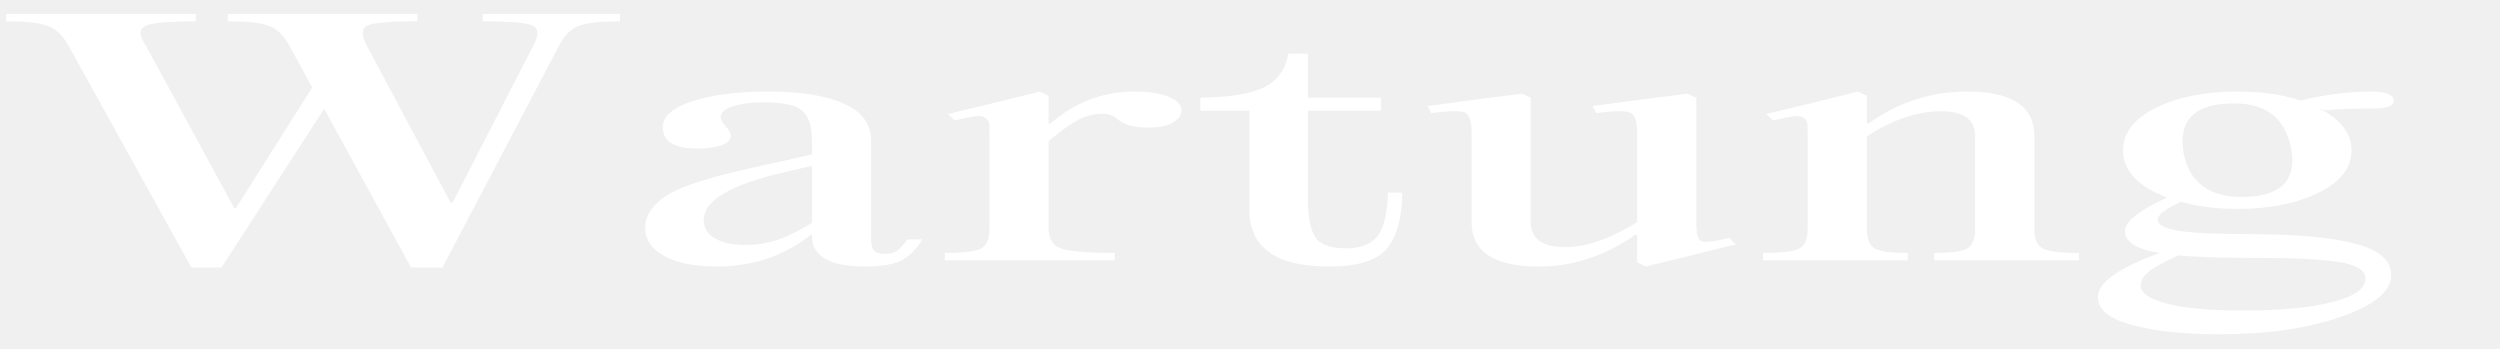
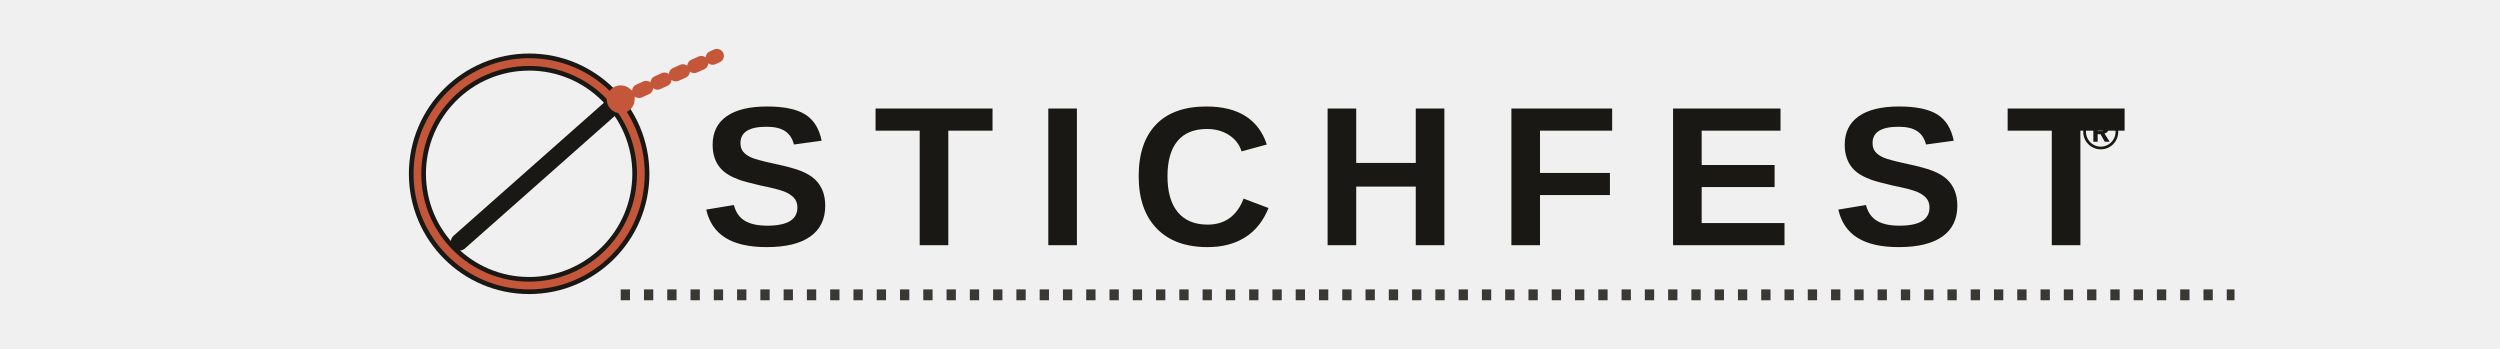
<svg xmlns="http://www.w3.org/2000/svg" viewBox="0 0 1611.1 224.4" width="1611.1" height="224.4">
-   <g fill="#FFFFFF">
-     <path transform="translate(0.00 167.78) scale(0.405627,-0.198508)" d="M985 800V776Q939 776 920.0 761.5Q901 747 889 700L703 -23H653L515 492L352 -23H304L108 700Q95 747 75.5 761.5Q56 776 10 776V800H311V776Q244 776 230.0 760.0Q216 744 231 700L372 170H375L496 561L459 700Q446 747 427.0 761.5Q408 776 362 776V800H663V776Q596 776 583.0 761.5Q570 747 582 700L716 187H719L848 700Q860 747 847.0 761.5Q834 776 767 776V800Z" />
-     <path transform="translate(403.60 167.78) scale(0.405627,-0.198508)" d="M447 68H470Q458 24 439.0 2.0Q420 -20 380 -20Q295 -20 295 79V83H293Q230 -20 143 -20Q91 -20 60.5 14.0Q30 48 30 106Q30 140 41.0 168.5Q52 197 69.5 217.0Q87 237 114.0 254.5Q141 272 166.5 284.5Q192 297 225 312Q240 319 248 322L295 344V391Q295 455 280.5 484.0Q266 513 219 513Q189 513 169.5 500.0Q150 487 150 465Q150 453 158.0 435.0Q166 417 166 403Q166 385 151.5 374.0Q137 363 113 363Q58 363 58 432Q58 485 105.0 516.5Q152 548 226 548Q303 548 346.0 508.5Q389 469 389 389V68Q389 43 393.5 32.0Q398 21 411 21Q423 21 430.0 31.0Q437 41 447 68ZM189 50Q217 50 241.0 67.0Q265 84 295 122V307L251 286Q123 226 123 131Q123 92 141.0 71.0Q159 50 189 50Z" />
-     <path transform="translate(598.30 167.78) scale(0.405627,-0.198508)" d="M328 548Q361 548 381.5 531.0Q402 514 402 487Q402 463 388.0 447.0Q374 431 349 431Q316 431 300 459Q290 476 277 476Q256 476 237.0 455.0Q218 434 191 387V103Q191 54 210.0 39.0Q229 24 296 24V0H26V24Q71 24 84.0 39.0Q97 54 97 103V404Q97 434 96.5 444.0Q96 454 90.5 462.5Q85 471 74.5 468.0Q64 465 42 454L31 475L106 512L177 548L191 534V444H194Q252 548 328 548Z" />
-     <path transform="translate(767.85 167.78) scale(0.405627,-0.198508)" d="M312 220H335Q334 94 310.0 37.0Q286 -20 218 -20Q92 -20 92 165V486H14V528Q84 530 115.5 562.0Q147 594 154 671H185V528H301V486H185V197Q185 113 196.5 76.0Q208 39 246 39Q281 39 296.0 80.0Q311 121 312 220Z" />
-     <path transform="translate(911.85 167.78) scale(0.405627,-0.198508)" d="M353 -6V83H350Q278 -20 197 -20Q90 -20 90 124V417Q90 468 80.0 479.0Q70 490 26 478L20 501L100 523L170 541L184 528V124Q184 43 239 43Q289 43 353 124V417Q353 468 342.5 479.0Q332 490 288 478L282 501L363 523L433 541L447 528V123Q447 70 454 63Q462 54 499 73L510 52L367 -20Z" />
-     <path transform="translate(1125.62 167.78) scale(0.405627,-0.198508)" d="M191 534V445H194Q265 548 350 548Q457 548 457 404V103Q457 54 470.0 39.0Q483 24 528 24V0H298V24Q339 24 351.0 39.0Q363 54 363 103V404Q363 484 308.0 484.0Q253 484 191 403V103Q191 54 203.0 39.0Q215 24 256 24V0H26V24Q71 24 84.0 39.0Q97 54 97 103V404Q97 434 96.5 444.0Q96 454 90.5 462.5Q85 471 74.5 468.0Q64 465 42 454L31 475L106 512L177 548Z" />
-     <path transform="translate(1347.90 167.78) scale(0.405627,-0.198508)" d="M250 85Q362 85 419.0 54.0Q476 23 476 -48Q476 -126 396.5 -183.0Q317 -240 203 -240Q119 -240 64.5 -210.0Q10 -180 10 -119Q10 -49 108 24Q53 42 53 95Q53 141 120 204Q50 258 50 357Q50 443 102.5 495.5Q155 548 232 548Q288 548 332 519Q392 548 443 548Q480 548 480 518Q480 493 448 493Q401 493 371 487L361 494Q413 440 413 357Q413 272 360.5 219.5Q308 167 232 167Q182 167 142 190Q105 155 105 133Q105 107 138.5 96.0Q172 85 250 85ZM218 509Q134 503 146 350Q153 275 178.0 239.0Q203 203 245 206Q331 212 317 364Q302 518 218 509ZM241 -163Q328 -163 381.5 -136.0Q435 -109 435 -59Q435 -19 393.5 -5.5Q352 8 260 8Q179 8 138 16Q104 -15 91.0 -36.5Q78 -58 78 -81Q78 -119 120.5 -141.0Q163 -163 241 -163Z" />
+   <g>
+     <circle cx="341" cy="112" r="72" fill="none" stroke="#1A1814" stroke-width="11" />
+     <circle cx="341" cy="112" r="72" fill="none" stroke="#C4573A" stroke-width="5" />
+     <path d="M296 156 L400 64" stroke="#1A1814" stroke-width="11" stroke-linecap="round" />
+     <circle cx="400" cy="64" r="9" fill="#C4573A" />
+     <path d="M400 64 L462 36" stroke="#C4573A" stroke-width="9" stroke-linecap="round" stroke-dasharray="5 8" />
  </g>
+   <text x="911.0" y="158.0" font-family="Arial, Helvetica, sans-serif" font-size="128" font-weight="700" letter-spacing="26.0" text-anchor="middle" fill="#1A1814">STICHFEST</text>
+   <text x="1342.0" y="96.0" font-family="Arial, Helvetica, sans-serif" font-size="32" font-weight="700" letter-spacing="0.0" text-anchor="start" fill="#1A1814">®</text>
+   <path d="M400 190 L1440 190" stroke="#1A1814" stroke-width="7" stroke-dasharray="6 9" opacity="0.85" />
</svg>
